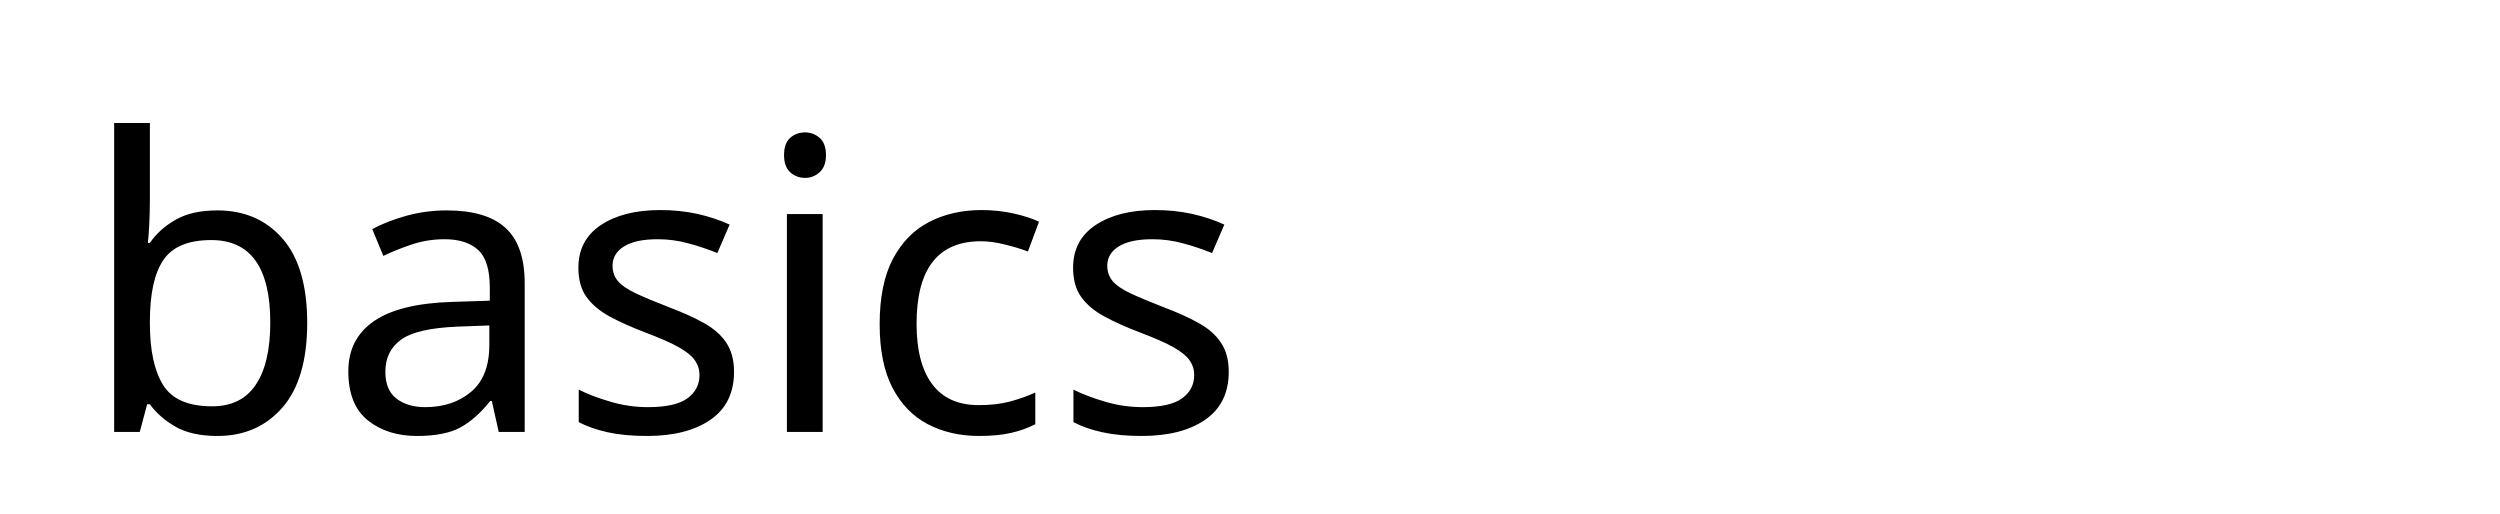
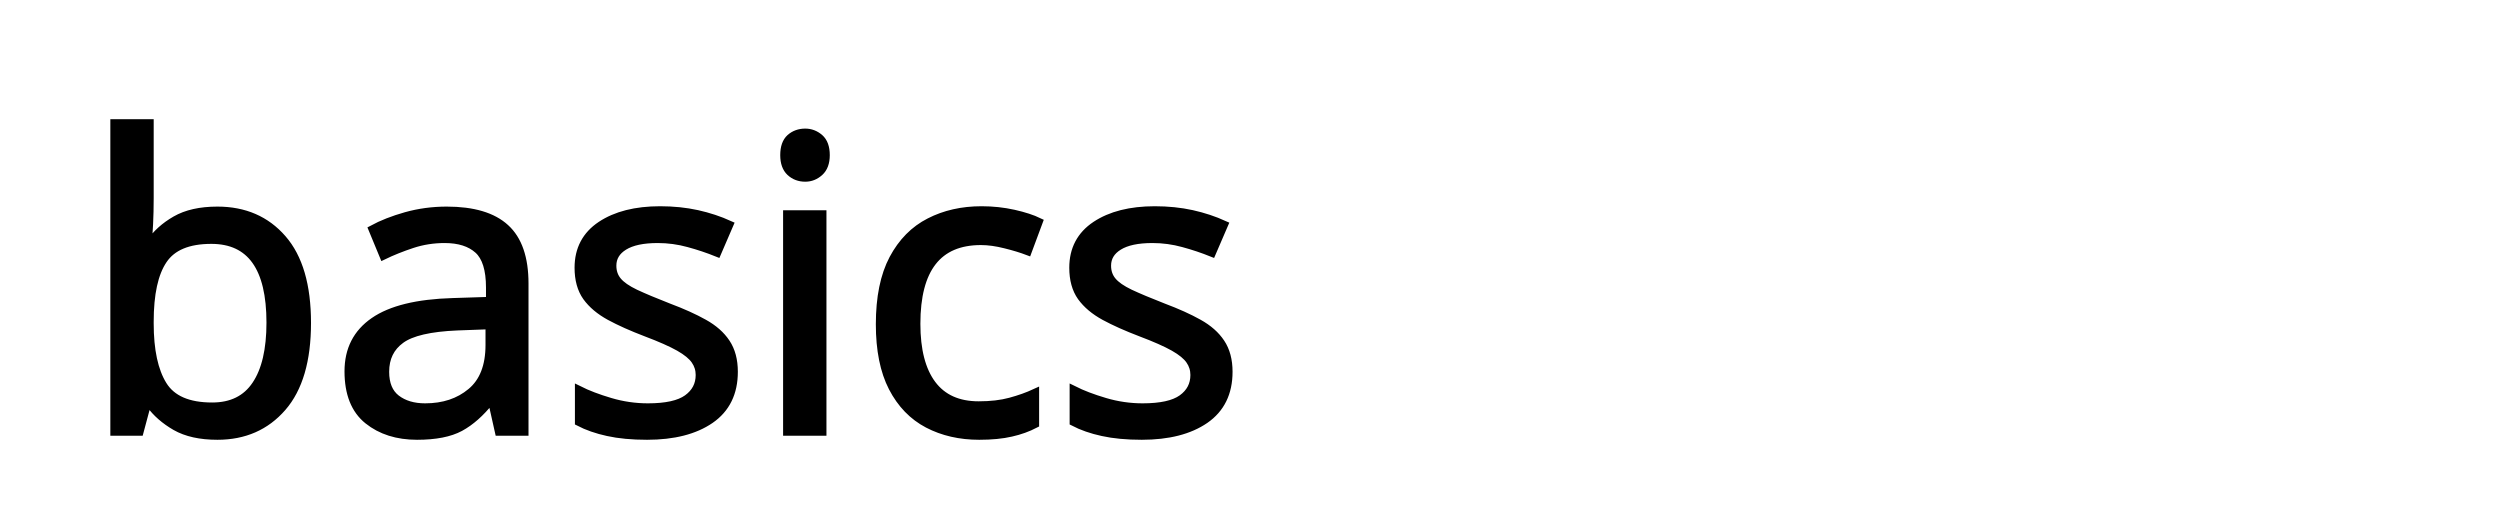
<svg xmlns="http://www.w3.org/2000/svg" version="1.1" id="svg2" width="328" height="67.333" viewBox="0 0 328 67.333">
  <defs id="defs6" />
  <flowRoot xml:space="preserve" id="flowRoot817" style="font-style:normal;font-variant:normal;font-weight:normal;font-stretch:normal;font-size:40px;line-height:1.25;font-family:'TeX Gyre Cursor';-inkscape-font-specification:'TeX Gyre Cursor';letter-spacing:0px;word-spacing:0px;fill:#000000;fill-opacity:1;stroke:#000000" transform="translate(0,-14)">
    <flowRegion id="flowRegion819" style="font-style:normal;font-variant:normal;font-weight:normal;font-stretch:normal;font-size:40px;font-family:'TeX Gyre Cursor';-inkscape-font-specification:'TeX Gyre Cursor';fill:#000000;stroke:#000000">
      <rect id="rect821" width="308" height="87.556" x="13.333" y="10.444" style="font-style:normal;font-variant:normal;font-weight:normal;font-stretch:normal;font-size:40px;font-family:'TeX Gyre Cursor';-inkscape-font-specification:'TeX Gyre Cursor';fill:#000000;stroke:#000000" />
    </flowRegion>
    <flowPara id="flowPara823" style="font-style:normal;font-variant:normal;font-weight:normal;font-stretch:normal;font-size:66.667px;font-family:arial;-inkscape-font-specification:arial;fill:#000000;stroke:#000000" />
  </flowRoot>
-   <text xml:space="preserve" style="font-style:normal;font-weight:normal;font-size:6.667px;line-height:1.25;font-family:sans-serif;letter-spacing:0px;word-spacing:0px;fill:#000000;fill-opacity:1;stroke:none" x="10.444" y="56.667" id="text817">
-     <tspan id="tspan815" x="10.444" y="56.667" style="font-size:53.333px">basics</tspan>
+   <text xml:space="preserve" style="font-style:normal;font-weight:normal;font-size:6.667px;line-height:1.25;font-family:sans-serif;letter-spacing:0px;word-spacing:0px;fill:#000000;fill-opacity:1;stroke:#000000;" x="10.444" y="56.667" id="text817">
+     <tspan id="tspan815" x="10.444" y="56.667" style="font-size:53.333px;stroke:#000000;">basics</tspan>
  </text>
</svg>
